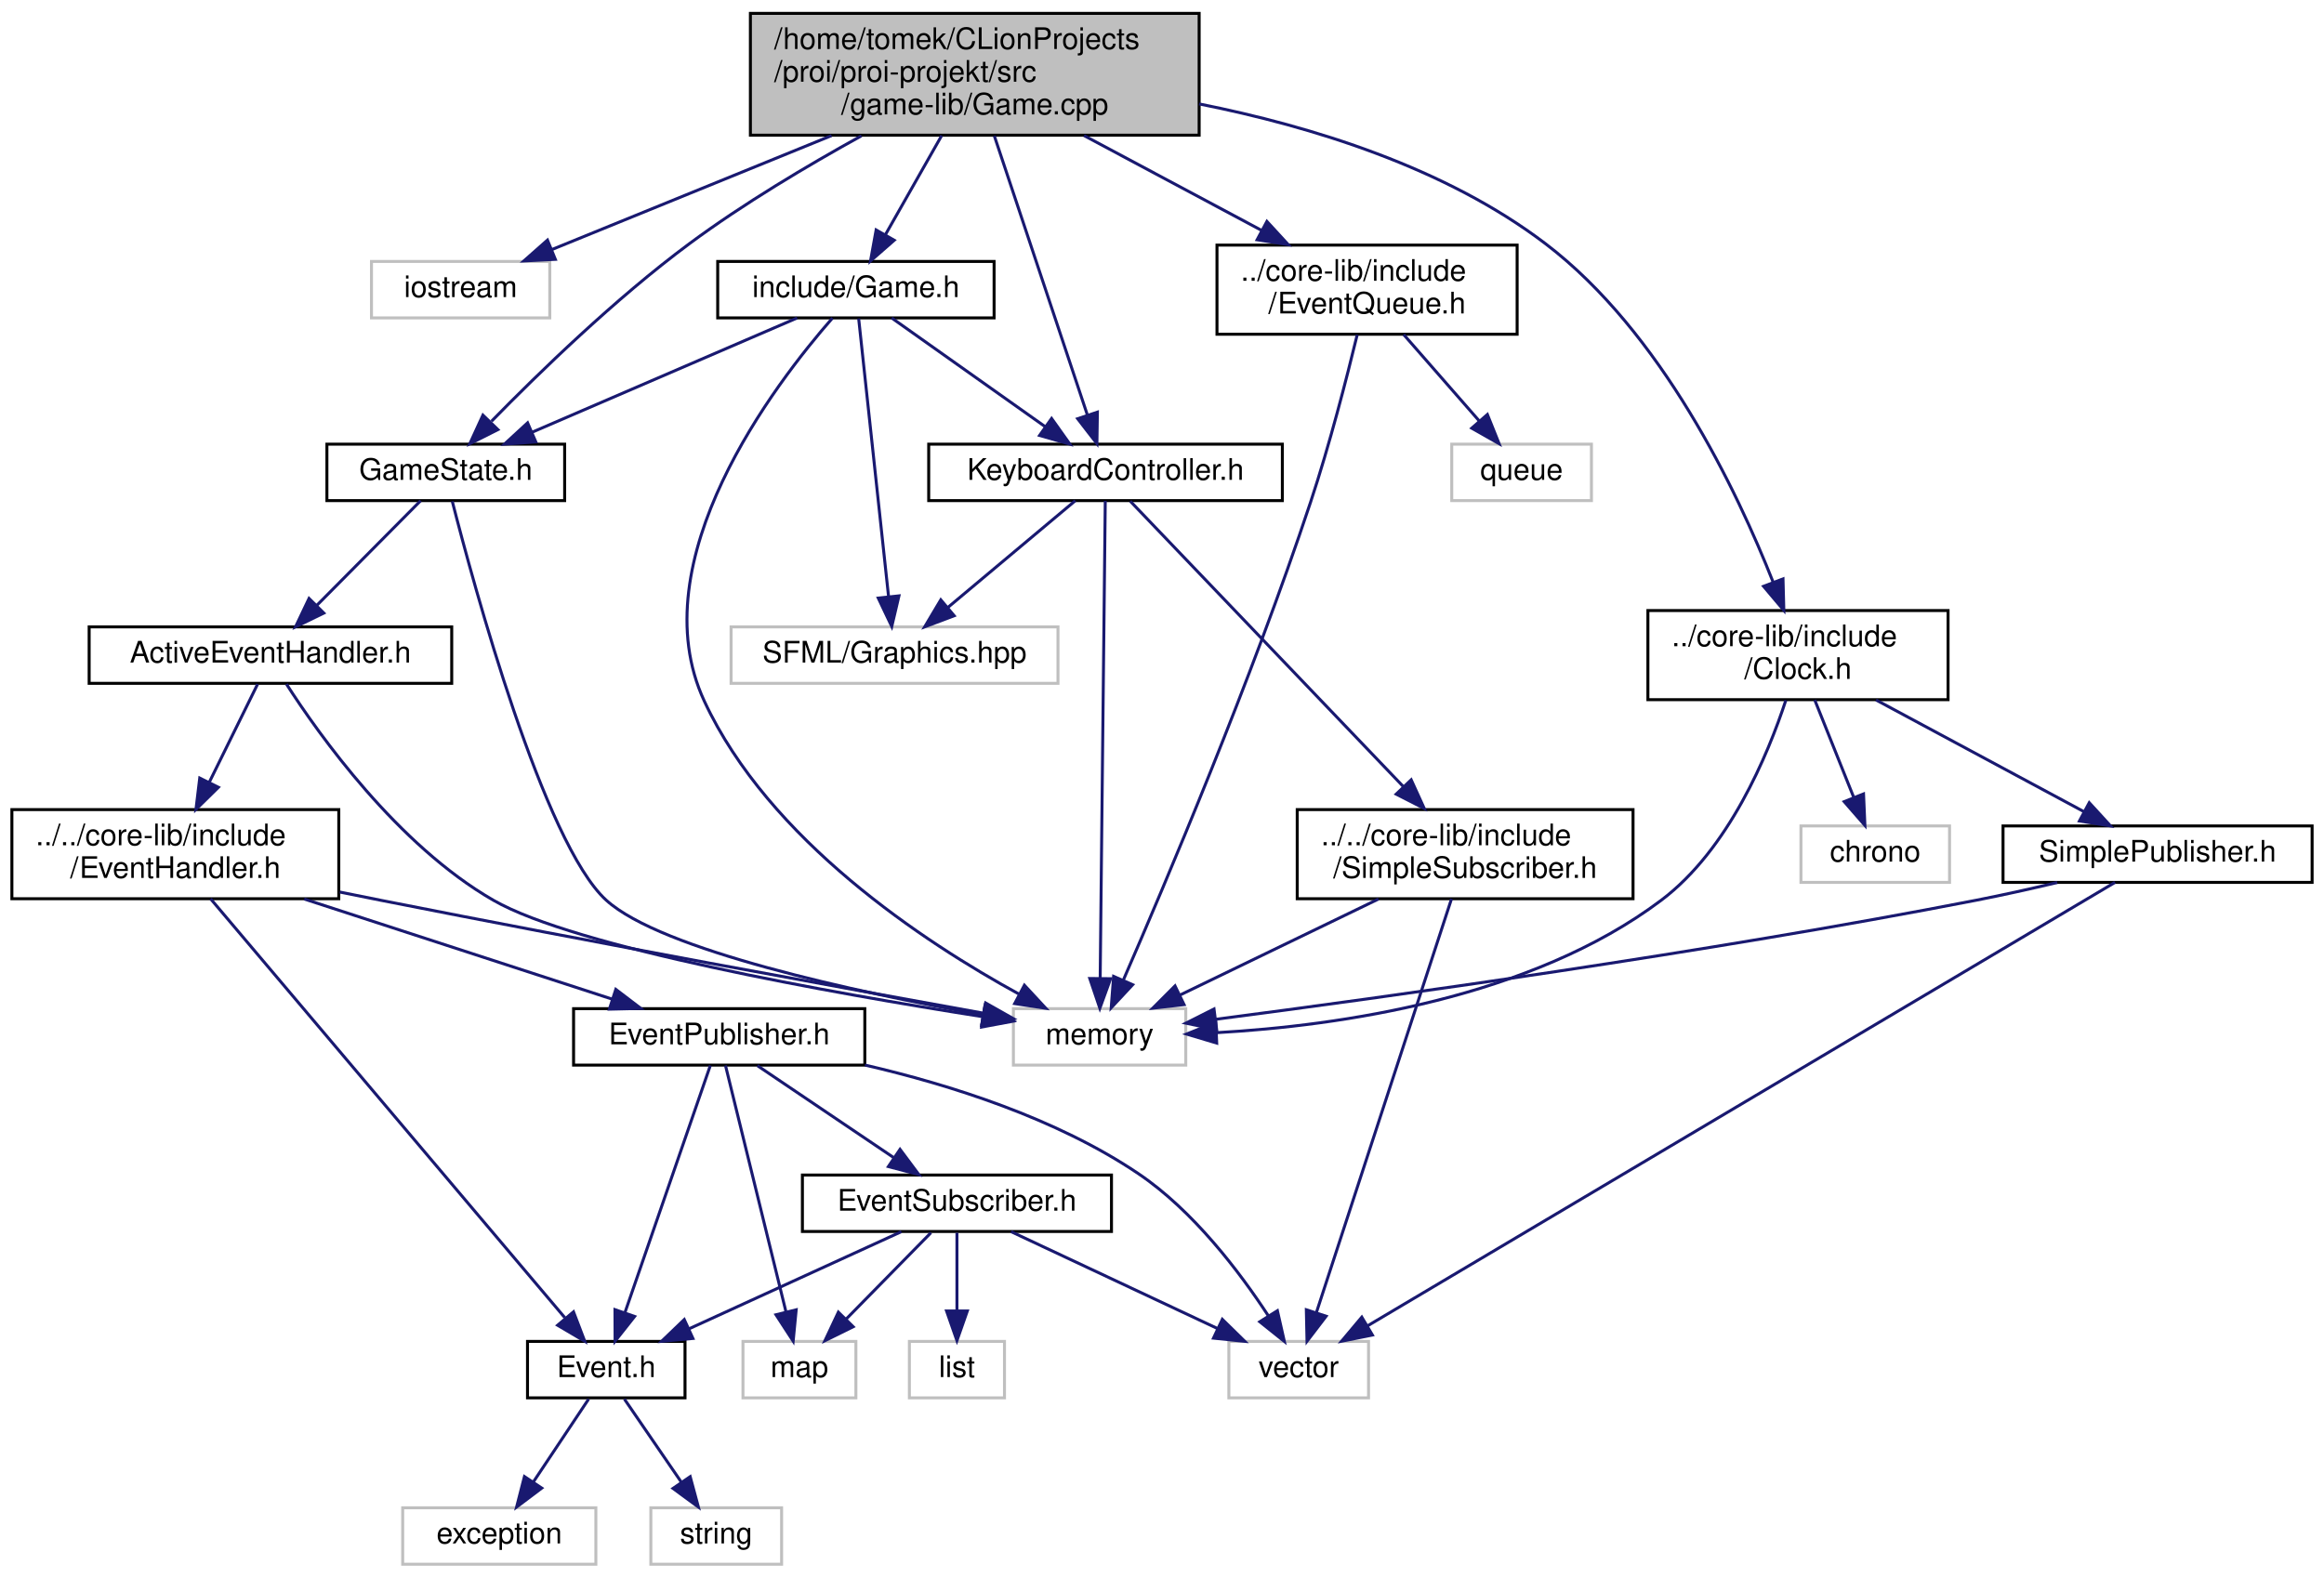
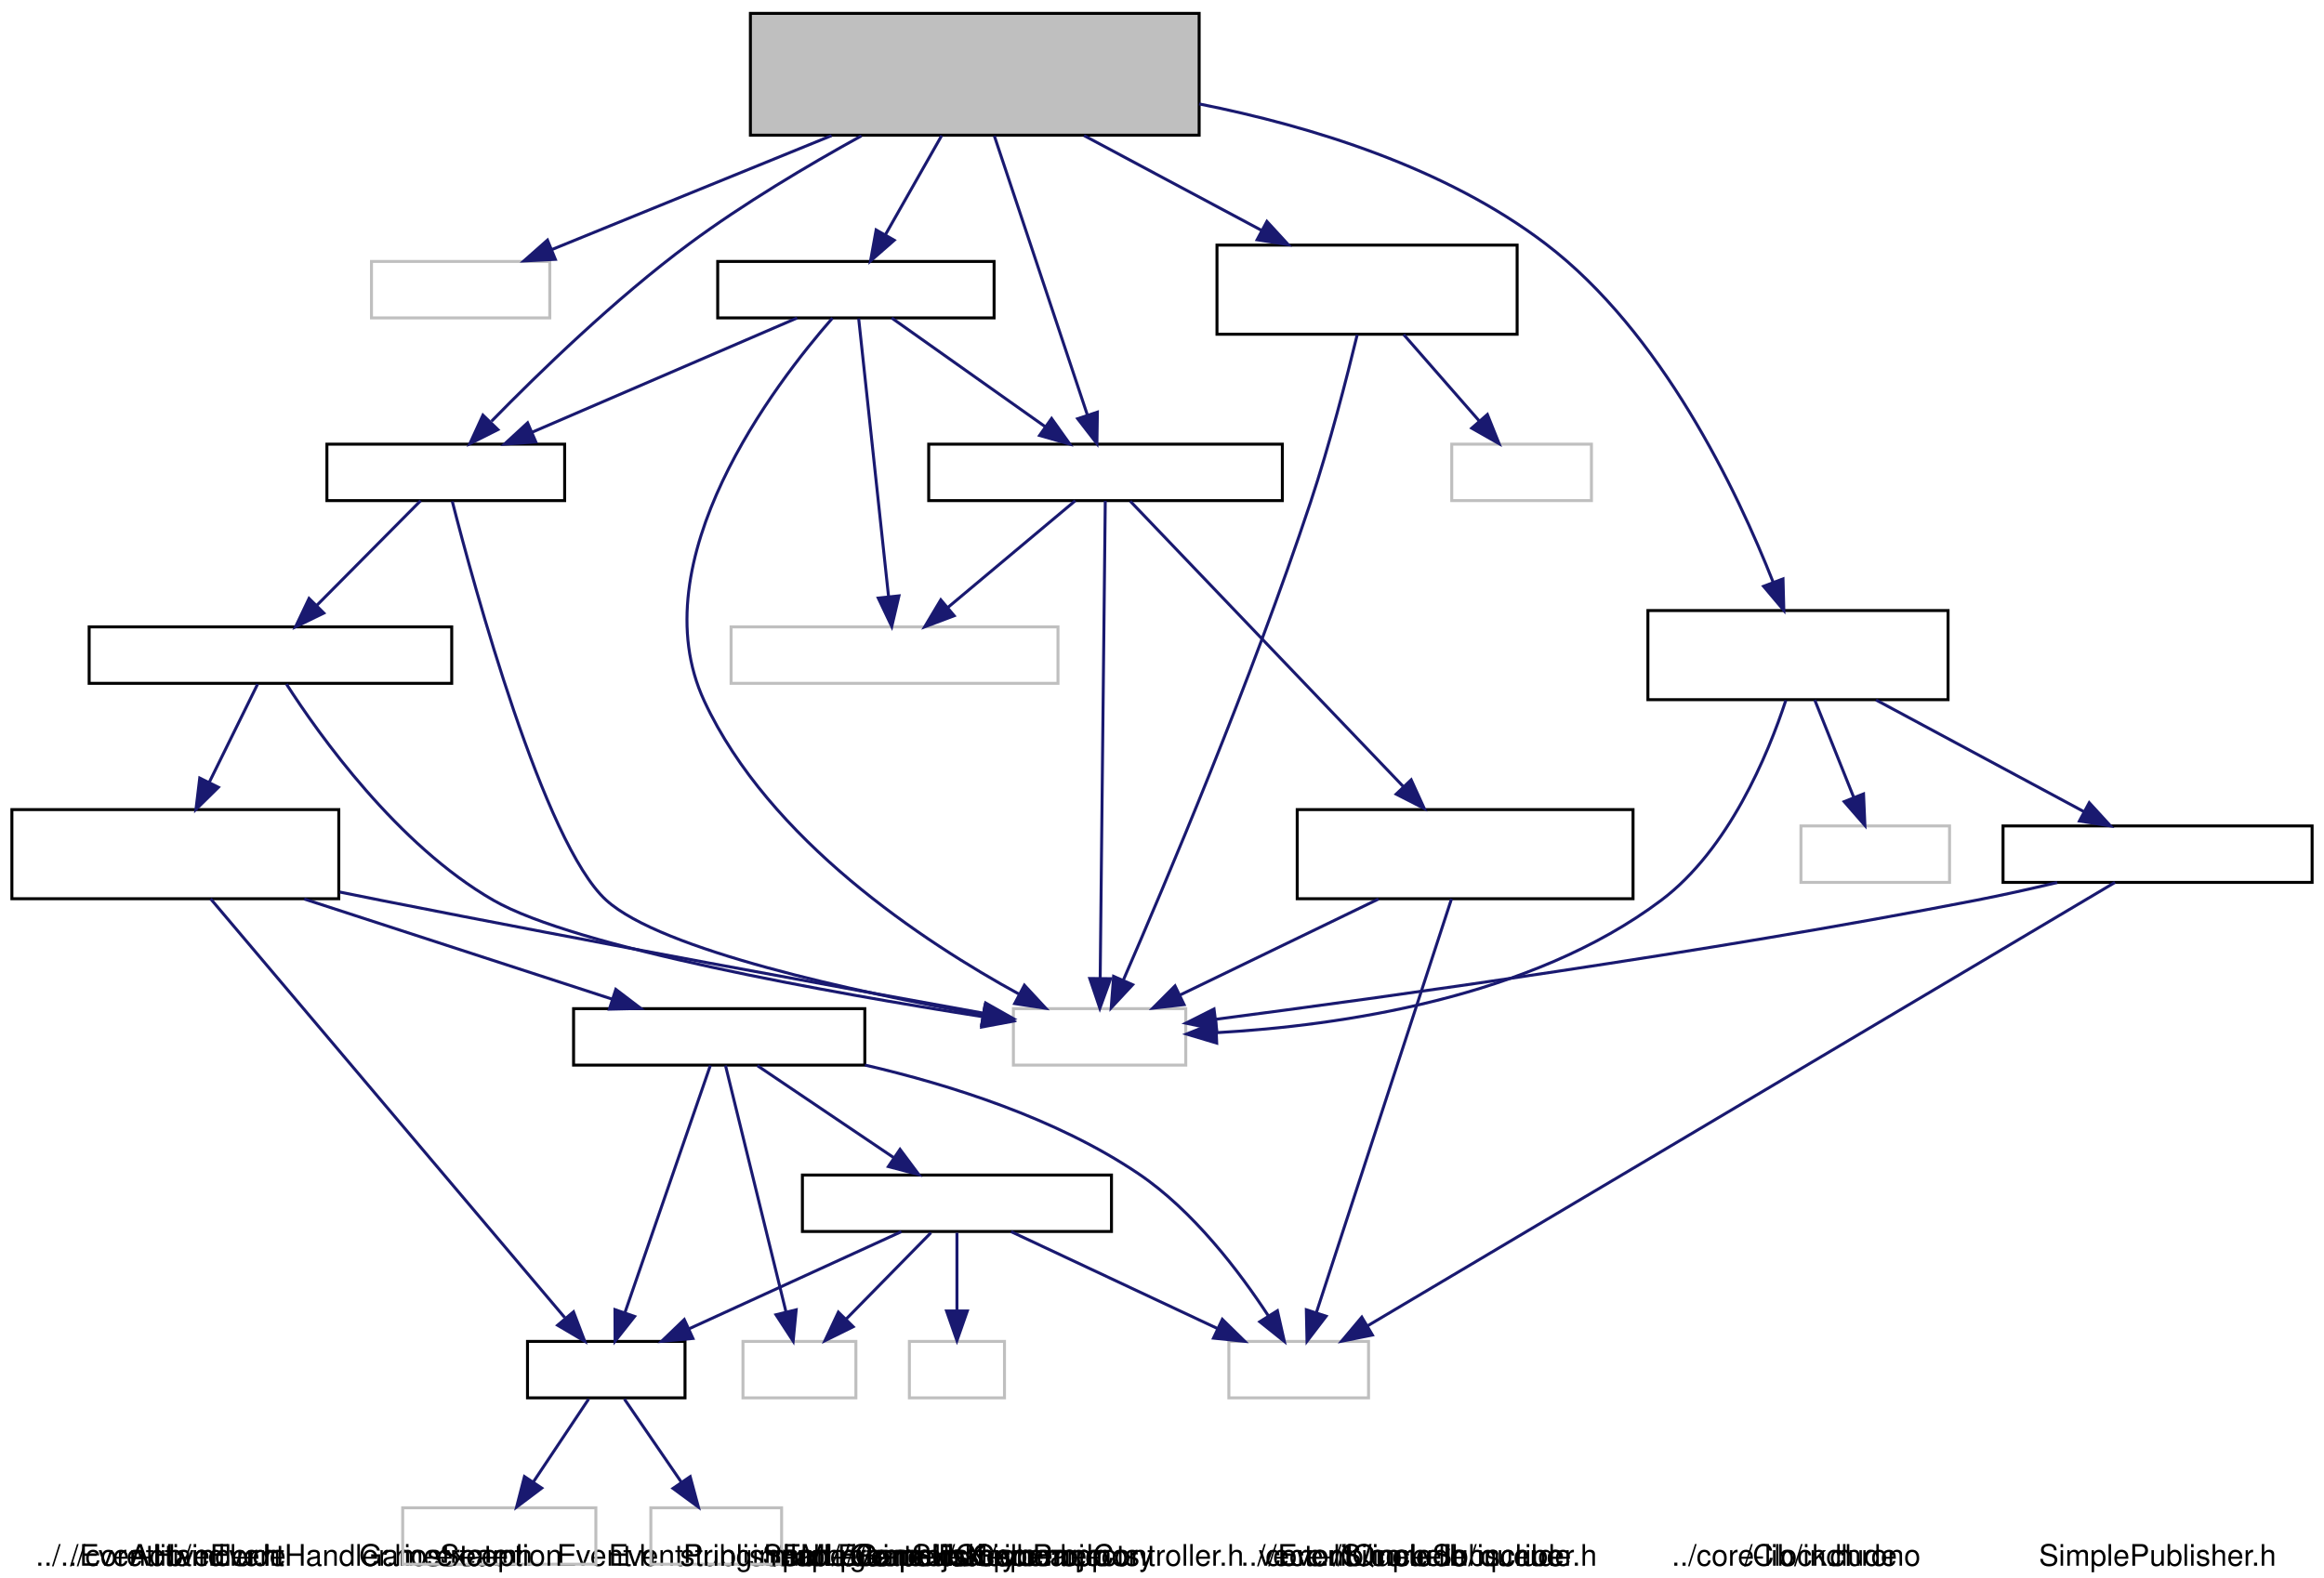
<svg xmlns="http://www.w3.org/2000/svg" xmlns:xlink="http://www.w3.org/1999/xlink" width="782pt" height="531pt" viewBox="0.00 0.00 782.00 531.00">
  <g id="graph0" class="graph" transform="scale(1 1) rotate(0) translate(4 527)">
    <g id="node1" class="node">
      <g id="a_node1">
        <a xlink:title=" ">
          <polygon fill="#bfbfbf" stroke="black" points="248.5,-481.5 248.5,-522.5 399.5,-522.5 399.5,-481.5 248.5,-481.5" />
-           <text text-anchor="start" x="256.5" y="-510.5" font-family="Helvetica,sans-Serif" font-size="10.00">/home/tomek/CLionProjects</text>
-           <text text-anchor="start" x="256.5" y="-499.5" font-family="Helvetica,sans-Serif" font-size="10.00">/proi/proi-projekt/src</text>
-           <text text-anchor="middle" x="324" y="-488.5" font-family="Helvetica,sans-Serif" font-size="10.00">/game-lib/Game.cpp</text>
+           <text text-anchor="start" x="256.5" y_="-510.5" font-family="Helvetica,sans-Serif" font-size="10.00">/home/tomek/CLionProjects</text>
+           <text text-anchor="start" x="256.5" y_="-499.5" font-family="Helvetica,sans-Serif" font-size="10.00">/proi/proi-projekt/src</text>
+           <text text-anchor="middle" x="324" y_="-488.5" font-family="Helvetica,sans-Serif" font-size="10.00">/game-lib/Game.cpp</text>
        </a>
      </g>
    </g>
    <g id="node2" class="node">
      <g id="a_node2">
        <a xlink:title=" ">
          <polygon fill="none" stroke="#bfbfbf" points="121,-420 121,-439 181,-439 181,-420 121,-420" />
-           <text text-anchor="middle" x="151" y="-427" font-family="Helvetica,sans-Serif" font-size="10.00">iostream</text>
+           <text text-anchor="middle" x="151" y_="-427" font-family="Helvetica,sans-Serif" font-size="10.00">iostream</text>
        </a>
      </g>
    </g>
    <g id="edge1" class="edge">
      <path fill="none" stroke="midnightblue" d="M275.81,-481.36C245.67,-469.08 207.75,-453.63 181.66,-442.99" />
      <polygon fill="midnightblue" stroke="midnightblue" points="182.87,-439.71 172.28,-439.17 180.22,-446.19 182.87,-439.71" />
    </g>
    <g id="node3" class="node">
      <g id="a_node3">
        <a xlink:href="$_game_8h.html" xlink:title=" ">
          <polygon fill="none" stroke="black" points="237.5,-420 237.5,-439 330.5,-439 330.5,-420 237.5,-420" />
-           <text text-anchor="middle" x="284" y="-427" font-family="Helvetica,sans-Serif" font-size="10.00">include/Game.h</text>
+           <text text-anchor="middle" x="284" y_="-427" font-family="Helvetica,sans-Serif" font-size="10.00">include/Game.h</text>
        </a>
      </g>
    </g>
    <g id="edge2" class="edge">
      <path fill="none" stroke="midnightblue" d="M312.86,-481.36C306.9,-470.86 299.63,-458.05 293.88,-447.91" />
      <polygon fill="midnightblue" stroke="midnightblue" points="296.9,-446.14 288.92,-439.17 290.81,-449.6 296.9,-446.14" />
    </g>
    <g id="node6" class="node">
      <g id="a_node6">
        <a xlink:href="$_game_state_8h.html" xlink:title=" ">
          <polygon fill="none" stroke="black" points="106,-358.5 106,-377.5 186,-377.5 186,-358.5 106,-358.5" />
-           <text text-anchor="middle" x="146" y="-365.5" font-family="Helvetica,sans-Serif" font-size="10.00">GameState.h</text>
+           <text text-anchor="middle" x="146" y_="-365.5" font-family="Helvetica,sans-Serif" font-size="10.00">GameState.h</text>
        </a>
      </g>
    </g>
    <g id="edge38" class="edge">
      <path fill="none" stroke="midnightblue" d="M285.87,-481.29C267.75,-471.29 246.14,-458.44 228,-445 203.03,-426.5 177.22,-401.41 161.39,-385.22" />
      <polygon fill="midnightblue" stroke="midnightblue" points="163.54,-382.4 154.08,-377.64 158.5,-387.27 163.54,-382.4" />
    </g>
    <g id="node17" class="node">
      <g id="a_node17">
        <a xlink:href="$_keyboard_controller_8h.html" xlink:title=" ">
          <polygon fill="none" stroke="black" points="308.5,-358.5 308.5,-377.5 427.5,-377.5 427.5,-358.5 308.5,-358.5" />
-           <text text-anchor="middle" x="368" y="-365.5" font-family="Helvetica,sans-Serif" font-size="10.00">KeyboardController.h</text>
+           <text text-anchor="middle" x="368" y_="-365.5" font-family="Helvetica,sans-Serif" font-size="10.00">KeyboardController.h</text>
        </a>
      </g>
    </g>
    <g id="edge39" class="edge">
      <path fill="none" stroke="midnightblue" d="M330.59,-481.24C339.07,-455.8 353.68,-411.95 361.91,-387.27" />
      <polygon fill="midnightblue" stroke="midnightblue" points="365.26,-388.28 365.1,-377.69 358.62,-386.07 365.26,-388.28" />
    </g>
    <g id="node19" class="node">
      <g id="a_node19">
        <a xlink:href="$_clock_8h.html" xlink:title=" ">
          <polygon fill="none" stroke="black" points="550.5,-291.5 550.5,-321.5 651.5,-321.5 651.5,-291.5 550.5,-291.5" />
-           <text text-anchor="start" x="558.5" y="-309.5" font-family="Helvetica,sans-Serif" font-size="10.00">../core-lib/include</text>
-           <text text-anchor="middle" x="601" y="-298.5" font-family="Helvetica,sans-Serif" font-size="10.00">/Clock.h</text>
+           <text text-anchor="start" x="558.5" y_="-309.5" font-family="Helvetica,sans-Serif" font-size="10.00">../core-lib/include</text>
+           <text text-anchor="middle" x="601" y_="-298.5" font-family="Helvetica,sans-Serif" font-size="10.00">/Clock.h</text>
        </a>
      </g>
    </g>
    <g id="edge29" class="edge">
      <path fill="none" stroke="midnightblue" d="M399.5,-492.02C437.47,-484.46 482.43,-470.55 516,-445 555.13,-415.23 580.51,-361.81 592.64,-331.05" />
      <polygon fill="midnightblue" stroke="midnightblue" points="595.96,-332.15 596.24,-321.56 589.42,-329.66 595.96,-332.15" />
    </g>
    <g id="node22" class="node">
      <g id="a_node22">
        <a xlink:href="$_event_queue_8h.html" xlink:title=" ">
          <polygon fill="none" stroke="black" points="405.5,-414.5 405.5,-444.5 506.5,-444.5 506.5,-414.5 405.5,-414.5" />
-           <text text-anchor="start" x="413.5" y="-432.5" font-family="Helvetica,sans-Serif" font-size="10.00">../core-lib/include</text>
-           <text text-anchor="middle" x="456" y="-421.5" font-family="Helvetica,sans-Serif" font-size="10.00">/EventQueue.h</text>
+           <text text-anchor="start" x="413.5" y_="-432.5" font-family="Helvetica,sans-Serif" font-size="10.00">../core-lib/include</text>
+           <text text-anchor="middle" x="456" y_="-421.5" font-family="Helvetica,sans-Serif" font-size="10.00">/EventQueue.h</text>
        </a>
      </g>
    </g>
    <g id="edge35" class="edge">
      <path fill="none" stroke="midnightblue" d="M360.77,-481.36C379.43,-471.39 402.01,-459.34 420.49,-449.47" />
      <polygon fill="midnightblue" stroke="midnightblue" points="422.3,-452.47 429.47,-444.67 419,-446.29 422.3,-452.47" />
    </g>
    <g id="node4" class="node">
      <g id="a_node4">
        <a xlink:title=" ">
          <polygon fill="none" stroke="#bfbfbf" points="337,-168.5 337,-187.5 395,-187.5 395,-168.5 337,-168.5" />
-           <text text-anchor="middle" x="366" y="-175.5" font-family="Helvetica,sans-Serif" font-size="10.00">memory</text>
+           <text text-anchor="middle" x="366" y_="-175.5" font-family="Helvetica,sans-Serif" font-size="10.00">memory</text>
        </a>
      </g>
    </g>
    <g id="edge3" class="edge">
      <path fill="none" stroke="midnightblue" d="M276.11,-419.94C256.93,-398.03 210.98,-338.32 233,-291 254.79,-244.17 306.87,-209.9 339.01,-192.33" />
      <polygon fill="midnightblue" stroke="midnightblue" points="340.7,-195.39 347.9,-187.62 337.43,-189.21 340.7,-195.39" />
    </g>
    <g id="node5" class="node">
      <g id="a_node5">
        <a xlink:title=" ">
          <polygon fill="none" stroke="#bfbfbf" points="242,-297 242,-316 352,-316 352,-297 242,-297" />
-           <text text-anchor="middle" x="297" y="-304" font-family="Helvetica,sans-Serif" font-size="10.00">SFML/Graphics.hpp</text>
+           <text text-anchor="middle" x="297" y_="-304" font-family="Helvetica,sans-Serif" font-size="10.00">SFML/Graphics.hpp</text>
        </a>
      </g>
    </g>
    <g id="edge4" class="edge">
      <path fill="none" stroke="midnightblue" d="M284.93,-419.8C287.02,-400.35 292.11,-352.99 294.97,-326.4" />
      <polygon fill="midnightblue" stroke="midnightblue" points="298.49,-326.44 296.07,-316.12 291.53,-325.69 298.49,-326.44" />
    </g>
    <g id="edge5" class="edge">
      <path fill="none" stroke="midnightblue" d="M264.23,-419.98C240.86,-409.9 201.79,-393.05 175,-381.5" />
      <polygon fill="midnightblue" stroke="midnightblue" points="176.3,-378.25 165.74,-377.51 173.53,-384.68 176.3,-378.25" />
    </g>
    <g id="edge23" class="edge">
      <path fill="none" stroke="midnightblue" d="M296.04,-419.98C309.51,-410.43 331.57,-394.81 347.72,-383.37" />
      <polygon fill="midnightblue" stroke="midnightblue" points="349.85,-386.15 355.99,-377.51 345.8,-380.43 349.85,-386.15" />
    </g>
    <g id="edge6" class="edge">
      <path fill="none" stroke="midnightblue" d="M148.19,-358.26C155.37,-330.19 178.98,-243.09 200,-224 218.52,-207.18 283.92,-193.1 326.89,-185.38" />
      <polygon fill="midnightblue" stroke="midnightblue" points="327.51,-188.82 336.76,-183.65 326.3,-181.93 327.51,-188.82" />
    </g>
    <g id="node7" class="node">
      <g id="a_node7">
        <a xlink:href="$_active_event_handler_8h.html" xlink:title=" ">
          <polygon fill="none" stroke="black" points="26,-297 26,-316 148,-316 148,-297 26,-297" />
-           <text text-anchor="middle" x="87" y="-304" font-family="Helvetica,sans-Serif" font-size="10.00">ActiveEventHandler.h</text>
+           <text text-anchor="middle" x="87" y_="-304" font-family="Helvetica,sans-Serif" font-size="10.00">ActiveEventHandler.h</text>
        </a>
      </g>
    </g>
    <g id="edge7" class="edge">
      <path fill="none" stroke="midnightblue" d="M137.55,-358.48C128.43,-349.28 113.73,-334.46 102.52,-323.16" />
      <polygon fill="midnightblue" stroke="midnightblue" points="104.96,-320.65 95.44,-316.01 99.99,-325.57 104.96,-320.65" />
    </g>
    <g id="edge8" class="edge">
      <path fill="none" stroke="midnightblue" d="M92.38,-296.75C103.27,-279.81 129.66,-242.6 162,-224 189.65,-208.1 275.6,-192.8 326.69,-184.79" />
      <polygon fill="midnightblue" stroke="midnightblue" points="327.37,-188.23 336.72,-183.24 326.3,-181.31 327.37,-188.23" />
    </g>
    <g id="node8" class="node">
      <g id="a_node8">
        <a xlink:href="$_event_handler_8h.html" xlink:title=" ">
          <polygon fill="none" stroke="black" points="0,-224.5 0,-254.5 110,-254.5 110,-224.5 0,-224.5" />
-           <text text-anchor="start" x="8" y="-242.5" font-family="Helvetica,sans-Serif" font-size="10.00">../../core-lib/include</text>
-           <text text-anchor="middle" x="55" y="-231.5" font-family="Helvetica,sans-Serif" font-size="10.00">/EventHandler.h</text>
+           <text text-anchor="start" x="8" y_="-242.5" font-family="Helvetica,sans-Serif" font-size="10.00">../../core-lib/include</text>
+           <text text-anchor="middle" x="55" y_="-231.5" font-family="Helvetica,sans-Serif" font-size="10.00">/EventHandler.h</text>
        </a>
      </g>
    </g>
    <g id="edge9" class="edge">
      <path fill="none" stroke="midnightblue" d="M82.68,-296.73C78.53,-288.29 72.05,-275.14 66.41,-263.68" />
      <polygon fill="midnightblue" stroke="midnightblue" points="69.49,-262.01 61.94,-254.59 63.21,-265.11 69.49,-262.01" />
    </g>
    <g id="edge10" class="edge">
      <path fill="none" stroke="midnightblue" d="M110.34,-226.75C114.96,-225.81 119.56,-224.88 124,-224 195.47,-209.85 279.08,-194.59 326.96,-185.97" />
      <polygon fill="midnightblue" stroke="midnightblue" points="327.68,-189.4 336.9,-184.18 326.44,-182.51 327.68,-189.4" />
    </g>
    <g id="node9" class="node">
      <g id="a_node9">
        <a xlink:href="$_event_8h.html" xlink:title=" ">
          <polygon fill="none" stroke="black" points="173.5,-56.5 173.5,-75.5 226.5,-75.5 226.5,-56.5 173.5,-56.5" />
-           <text text-anchor="middle" x="200" y="-63.5" font-family="Helvetica,sans-Serif" font-size="10.00">Event.h</text>
+           <text text-anchor="middle" x="200" y_="-63.5" font-family="Helvetica,sans-Serif" font-size="10.00">Event.h</text>
        </a>
      </g>
    </g>
    <g id="edge11" class="edge">
      <path fill="none" stroke="midnightblue" d="M66.87,-224.47C93.44,-193.03 157.63,-117.12 186.05,-83.5" />
      <polygon fill="midnightblue" stroke="midnightblue" points="188.98,-85.46 192.76,-75.56 183.63,-80.94 188.98,-85.46" />
    </g>
    <g id="node12" class="node">
      <g id="a_node12">
        <a xlink:href="$_event_publisher_8h.html" xlink:title=" ">
          <polygon fill="none" stroke="black" points="189,-168.5 189,-187.5 287,-187.5 287,-168.5 189,-168.5" />
-           <text text-anchor="middle" x="238" y="-175.5" font-family="Helvetica,sans-Serif" font-size="10.00">EventPublisher.h</text>
+           <text text-anchor="middle" x="238" y_="-175.5" font-family="Helvetica,sans-Serif" font-size="10.00">EventPublisher.h</text>
        </a>
      </g>
    </g>
    <g id="edge14" class="edge">
      <path fill="none" stroke="midnightblue" d="M98.37,-224.4C129.99,-214.12 172.33,-200.35 202.07,-190.68" />
      <polygon fill="midnightblue" stroke="midnightblue" points="203.21,-193.99 211.64,-187.57 201.05,-187.33 203.21,-193.99" />
    </g>
    <g id="node10" class="node">
      <g id="a_node10">
        <a xlink:title=" ">
          <polygon fill="none" stroke="#bfbfbf" points="131.5,-0.5 131.5,-19.5 196.5,-19.5 196.5,-0.5 131.5,-0.5" />
-           <text text-anchor="middle" x="164" y="-7.5" font-family="Helvetica,sans-Serif" font-size="10.00">exception</text>
+           <text text-anchor="middle" x="164" y_="-7.5" font-family="Helvetica,sans-Serif" font-size="10.00">exception</text>
        </a>
      </g>
    </g>
    <g id="edge12" class="edge">
      <path fill="none" stroke="midnightblue" d="M194.06,-56.08C189.02,-48.53 181.66,-37.49 175.49,-28.23" />
      <polygon fill="midnightblue" stroke="midnightblue" points="178.29,-26.13 169.83,-19.75 172.47,-30.01 178.29,-26.13" />
    </g>
    <g id="node11" class="node">
      <g id="a_node11">
        <a xlink:title=" ">
          <polygon fill="none" stroke="#bfbfbf" points="215,-0.5 215,-19.5 259,-19.5 259,-0.5 215,-0.5" />
-           <text text-anchor="middle" x="237" y="-7.5" font-family="Helvetica,sans-Serif" font-size="10.00">string</text>
+           <text text-anchor="middle" x="237" y_="-7.5" font-family="Helvetica,sans-Serif" font-size="10.00">string</text>
        </a>
      </g>
    </g>
    <g id="edge13" class="edge">
      <path fill="none" stroke="midnightblue" d="M206.11,-56.08C211.28,-48.53 218.85,-37.49 225.19,-28.23" />
      <polygon fill="midnightblue" stroke="midnightblue" points="228.24,-29.98 231,-19.75 222.46,-26.02 228.24,-29.98" />
    </g>
    <g id="edge17" class="edge">
      <path fill="none" stroke="midnightblue" d="M235.02,-168.37C228.86,-150.54 214.61,-109.3 206.31,-85.27" />
      <polygon fill="midnightblue" stroke="midnightblue" points="209.54,-83.9 202.97,-75.59 202.93,-86.19 209.54,-83.9" />
    </g>
    <g id="node13" class="node">
      <g id="a_node13">
        <a xlink:title=" ">
          <polygon fill="none" stroke="#bfbfbf" points="246,-56.5 246,-75.5 284,-75.5 284,-56.5 246,-56.5" />
-           <text text-anchor="middle" x="265" y="-63.5" font-family="Helvetica,sans-Serif" font-size="10.00">map</text>
+           <text text-anchor="middle" x="265" y_="-63.5" font-family="Helvetica,sans-Serif" font-size="10.00">map</text>
        </a>
      </g>
    </g>
    <g id="edge15" class="edge">
      <path fill="none" stroke="midnightblue" d="M240.12,-168.37C244.48,-150.62 254.53,-109.67 260.44,-85.6" />
      <polygon fill="midnightblue" stroke="midnightblue" points="263.91,-86.14 262.89,-75.59 257.11,-84.47 263.91,-86.14" />
    </g>
    <g id="node14" class="node">
      <g id="a_node14">
        <a xlink:title=" ">
          <polygon fill="none" stroke="#bfbfbf" points="409.5,-56.5 409.5,-75.5 456.5,-75.5 456.5,-56.5 409.5,-56.5" />
-           <text text-anchor="middle" x="433" y="-63.5" font-family="Helvetica,sans-Serif" font-size="10.00">vector</text>
+           <text text-anchor="middle" x="433" y_="-63.5" font-family="Helvetica,sans-Serif" font-size="10.00">vector</text>
        </a>
      </g>
    </g>
    <g id="edge16" class="edge">
      <path fill="none" stroke="midnightblue" d="M287.05,-168.52C315.65,-161.9 351.41,-150.6 379,-132 397.56,-119.49 413.18,-98.8 422.77,-84.13" />
      <polygon fill="midnightblue" stroke="midnightblue" points="425.83,-85.83 428.17,-75.5 419.9,-82.12 425.83,-85.83" />
    </g>
    <g id="node15" class="node">
      <g id="a_node15">
        <a xlink:href="$_event_subscriber_8h.html" xlink:title=" ">
          <polygon fill="none" stroke="black" points="266,-112.5 266,-131.5 370,-131.5 370,-112.5 266,-112.5" />
-           <text text-anchor="middle" x="318" y="-119.5" font-family="Helvetica,sans-Serif" font-size="10.00">EventSubscriber.h</text>
+           <text text-anchor="middle" x="318" y_="-119.5" font-family="Helvetica,sans-Serif" font-size="10.00">EventSubscriber.h</text>
        </a>
      </g>
    </g>
    <g id="edge18" class="edge">
      <path fill="none" stroke="midnightblue" d="M250.85,-168.32C263.22,-159.98 282.13,-147.21 296.74,-137.35" />
      <polygon fill="midnightblue" stroke="midnightblue" points="298.85,-140.15 305.18,-131.65 294.93,-134.35 298.85,-140.15" />
    </g>
    <g id="edge22" class="edge">
      <path fill="none" stroke="midnightblue" d="M299.3,-112.44C280.06,-103.64 249.85,-89.81 227.8,-79.72" />
      <polygon fill="midnightblue" stroke="midnightblue" points="229.16,-76.5 218.61,-75.52 226.25,-82.86 229.16,-76.5" />
    </g>
    <g id="edge19" class="edge">
      <path fill="none" stroke="midnightblue" d="M309.25,-112.08C301.53,-104.22 290.1,-92.57 280.78,-83.08" />
      <polygon fill="midnightblue" stroke="midnightblue" points="283.09,-80.44 273.59,-75.75 278.1,-85.34 283.09,-80.44" />
    </g>
    <g id="edge20" class="edge">
      <path fill="none" stroke="midnightblue" d="M336.22,-112.44C354.9,-103.68 384.16,-89.94 405.62,-79.86" />
      <polygon fill="midnightblue" stroke="midnightblue" points="407.3,-82.93 414.86,-75.52 404.32,-76.6 407.3,-82.93" />
    </g>
    <g id="node16" class="node">
      <g id="a_node16">
        <a xlink:title=" ">
          <polygon fill="none" stroke="#bfbfbf" points="302,-56.5 302,-75.5 334,-75.5 334,-56.5 302,-56.5" />
-           <text text-anchor="middle" x="318" y="-63.5" font-family="Helvetica,sans-Serif" font-size="10.00">list</text>
+           <text text-anchor="middle" x="318" y_="-63.5" font-family="Helvetica,sans-Serif" font-size="10.00">list</text>
        </a>
      </g>
    </g>
    <g id="edge21" class="edge">
      <path fill="none" stroke="midnightblue" d="M318,-112.08C318,-105.01 318,-94.86 318,-85.99" />
      <polygon fill="midnightblue" stroke="midnightblue" points="321.5,-85.75 318,-75.75 314.5,-85.75 321.5,-85.75" />
    </g>
    <g id="edge24" class="edge">
      <path fill="none" stroke="midnightblue" d="M367.91,-358.43C367.61,-329.93 366.63,-237.82 366.2,-197.83" />
      <polygon fill="midnightblue" stroke="midnightblue" points="369.7,-197.58 366.09,-187.62 362.7,-197.65 369.7,-197.58" />
    </g>
    <g id="edge25" class="edge">
      <path fill="none" stroke="midnightblue" d="M357.83,-358.48C346.65,-349.11 328.48,-333.88 314.91,-322.51" />
      <polygon fill="midnightblue" stroke="midnightblue" points="317.07,-319.75 307.15,-316.01 312.57,-325.11 317.07,-319.75" />
    </g>
    <g id="node18" class="node">
      <g id="a_node18">
        <a xlink:href="$_simple_subscriber_8h.html" xlink:title=" ">
          <polygon fill="none" stroke="black" points="432.5,-224.5 432.5,-254.5 545.5,-254.5 545.5,-224.5 432.5,-224.5" />
-           <text text-anchor="start" x="440.5" y="-242.5" font-family="Helvetica,sans-Serif" font-size="10.00">../../core-lib/include</text>
-           <text text-anchor="middle" x="489" y="-231.5" font-family="Helvetica,sans-Serif" font-size="10.00">/SimpleSubscriber.h</text>
+           <text text-anchor="start" x="440.5" y_="-242.5" font-family="Helvetica,sans-Serif" font-size="10.00">../../core-lib/include</text>
+           <text text-anchor="middle" x="489" y_="-231.5" font-family="Helvetica,sans-Serif" font-size="10.00">/SimpleSubscriber.h</text>
        </a>
      </g>
    </g>
    <g id="edge26" class="edge">
      <path fill="none" stroke="midnightblue" d="M376.32,-358.31C395.06,-338.71 441.06,-290.62 468.14,-262.31" />
      <polygon fill="midnightblue" stroke="midnightblue" points="470.85,-264.53 475.24,-254.89 465.8,-259.7 470.85,-264.53" />
    </g>
    <g id="edge28" class="edge">
      <path fill="none" stroke="midnightblue" d="M459.85,-224.4C439.58,-214.59 412.76,-201.62 392.98,-192.05" />
      <polygon fill="midnightblue" stroke="midnightblue" points="394.42,-188.86 383.9,-187.66 391.38,-195.16 394.42,-188.86" />
    </g>
    <g id="edge27" class="edge">
      <path fill="none" stroke="midnightblue" d="M484.42,-224.47C474.33,-193.57 450.2,-119.69 438.96,-85.25" />
      <polygon fill="midnightblue" stroke="midnightblue" points="442.23,-83.98 435.8,-75.56 435.57,-86.15 442.23,-83.98" />
    </g>
    <g id="edge30" class="edge">
      <path fill="none" stroke="midnightblue" d="M596.92,-291.32C590.87,-272.91 577.71,-241.1 555,-224 511.12,-190.97 446.6,-181.75 405.45,-179.42" />
      <polygon fill="midnightblue" stroke="midnightblue" points="405.41,-175.91 395.26,-178.95 405.09,-182.9 405.41,-175.91" />
    </g>
    <g id="node20" class="node">
      <g id="a_node20">
        <a xlink:title=" ">
          <polygon fill="none" stroke="#bfbfbf" points="602,-230 602,-249 652,-249 652,-230 602,-230" />
-           <text text-anchor="middle" x="627" y="-237" font-family="Helvetica,sans-Serif" font-size="10.00">chrono</text>
+           <text text-anchor="middle" x="627" y_="-237" font-family="Helvetica,sans-Serif" font-size="10.00">chrono</text>
        </a>
      </g>
    </g>
    <g id="edge31" class="edge">
      <path fill="none" stroke="midnightblue" d="M606.64,-291.4C610.49,-281.76 615.63,-268.91 619.79,-258.54" />
      <polygon fill="midnightblue" stroke="midnightblue" points="623.06,-259.78 623.52,-249.19 616.56,-257.18 623.06,-259.78" />
    </g>
    <g id="node21" class="node">
      <g id="a_node21">
        <a xlink:href="$_simple_publisher_8h.html" xlink:title=" ">
          <polygon fill="none" stroke="black" points="670,-230 670,-249 774,-249 774,-230 670,-230" />
-           <text text-anchor="middle" x="722" y="-237" font-family="Helvetica,sans-Serif" font-size="10.00">SimplePublisher.h</text>
+           <text text-anchor="middle" x="722" y_="-237" font-family="Helvetica,sans-Serif" font-size="10.00">SimplePublisher.h</text>
        </a>
      </g>
    </g>
    <g id="edge32" class="edge">
      <path fill="none" stroke="midnightblue" d="M627.26,-291.4C648.02,-280.24 676.8,-264.78 697.18,-253.83" />
      <polygon fill="midnightblue" stroke="midnightblue" points="699.01,-256.82 706.16,-249.01 695.7,-250.66 699.01,-256.82" />
    </g>
    <g id="edge33" class="edge">
      <path fill="none" stroke="midnightblue" d="M688.23,-229.95C679.4,-227.86 669.87,-225.73 661,-224 569.8,-206.24 461.61,-191.28 404.99,-183.91" />
      <polygon fill="midnightblue" stroke="midnightblue" points="405.39,-180.43 395.03,-182.62 404.5,-187.38 405.39,-180.43" />
    </g>
    <g id="edge34" class="edge">
      <path fill="none" stroke="midnightblue" d="M707.67,-230C661.06,-202.34 513.5,-114.77 456.13,-80.72" />
      <polygon fill="midnightblue" stroke="midnightblue" points="457.8,-77.65 447.42,-75.56 454.23,-83.67 457.8,-77.65" />
    </g>
    <g id="edge37" class="edge">
      <path fill="none" stroke="midnightblue" d="M452.68,-414.31C449.21,-399.98 443.39,-377.25 437,-358 417.13,-298.13 387.98,-229.28 374.03,-197.21" />
      <polygon fill="midnightblue" stroke="midnightblue" points="377.13,-195.56 369.91,-187.81 370.72,-198.37 377.13,-195.56" />
    </g>
    <g id="node23" class="node">
      <g id="a_node23">
        <a xlink:title=" ">
          <polygon fill="none" stroke="#bfbfbf" points="484.5,-358.5 484.5,-377.5 531.5,-377.5 531.5,-358.5 484.5,-358.5" />
-           <text text-anchor="middle" x="508" y="-365.5" font-family="Helvetica,sans-Serif" font-size="10.00">queue</text>
+           <text text-anchor="middle" x="508" y_="-365.5" font-family="Helvetica,sans-Serif" font-size="10.00">queue</text>
        </a>
      </g>
    </g>
    <g id="edge36" class="edge">
      <path fill="none" stroke="midnightblue" d="M468.32,-414.4C475.96,-405.66 485.79,-394.41 493.76,-385.3" />
      <polygon fill="midnightblue" stroke="midnightblue" points="496.49,-387.49 500.43,-377.66 491.22,-382.88 496.49,-387.49" />
    </g>
  </g>
</svg>
